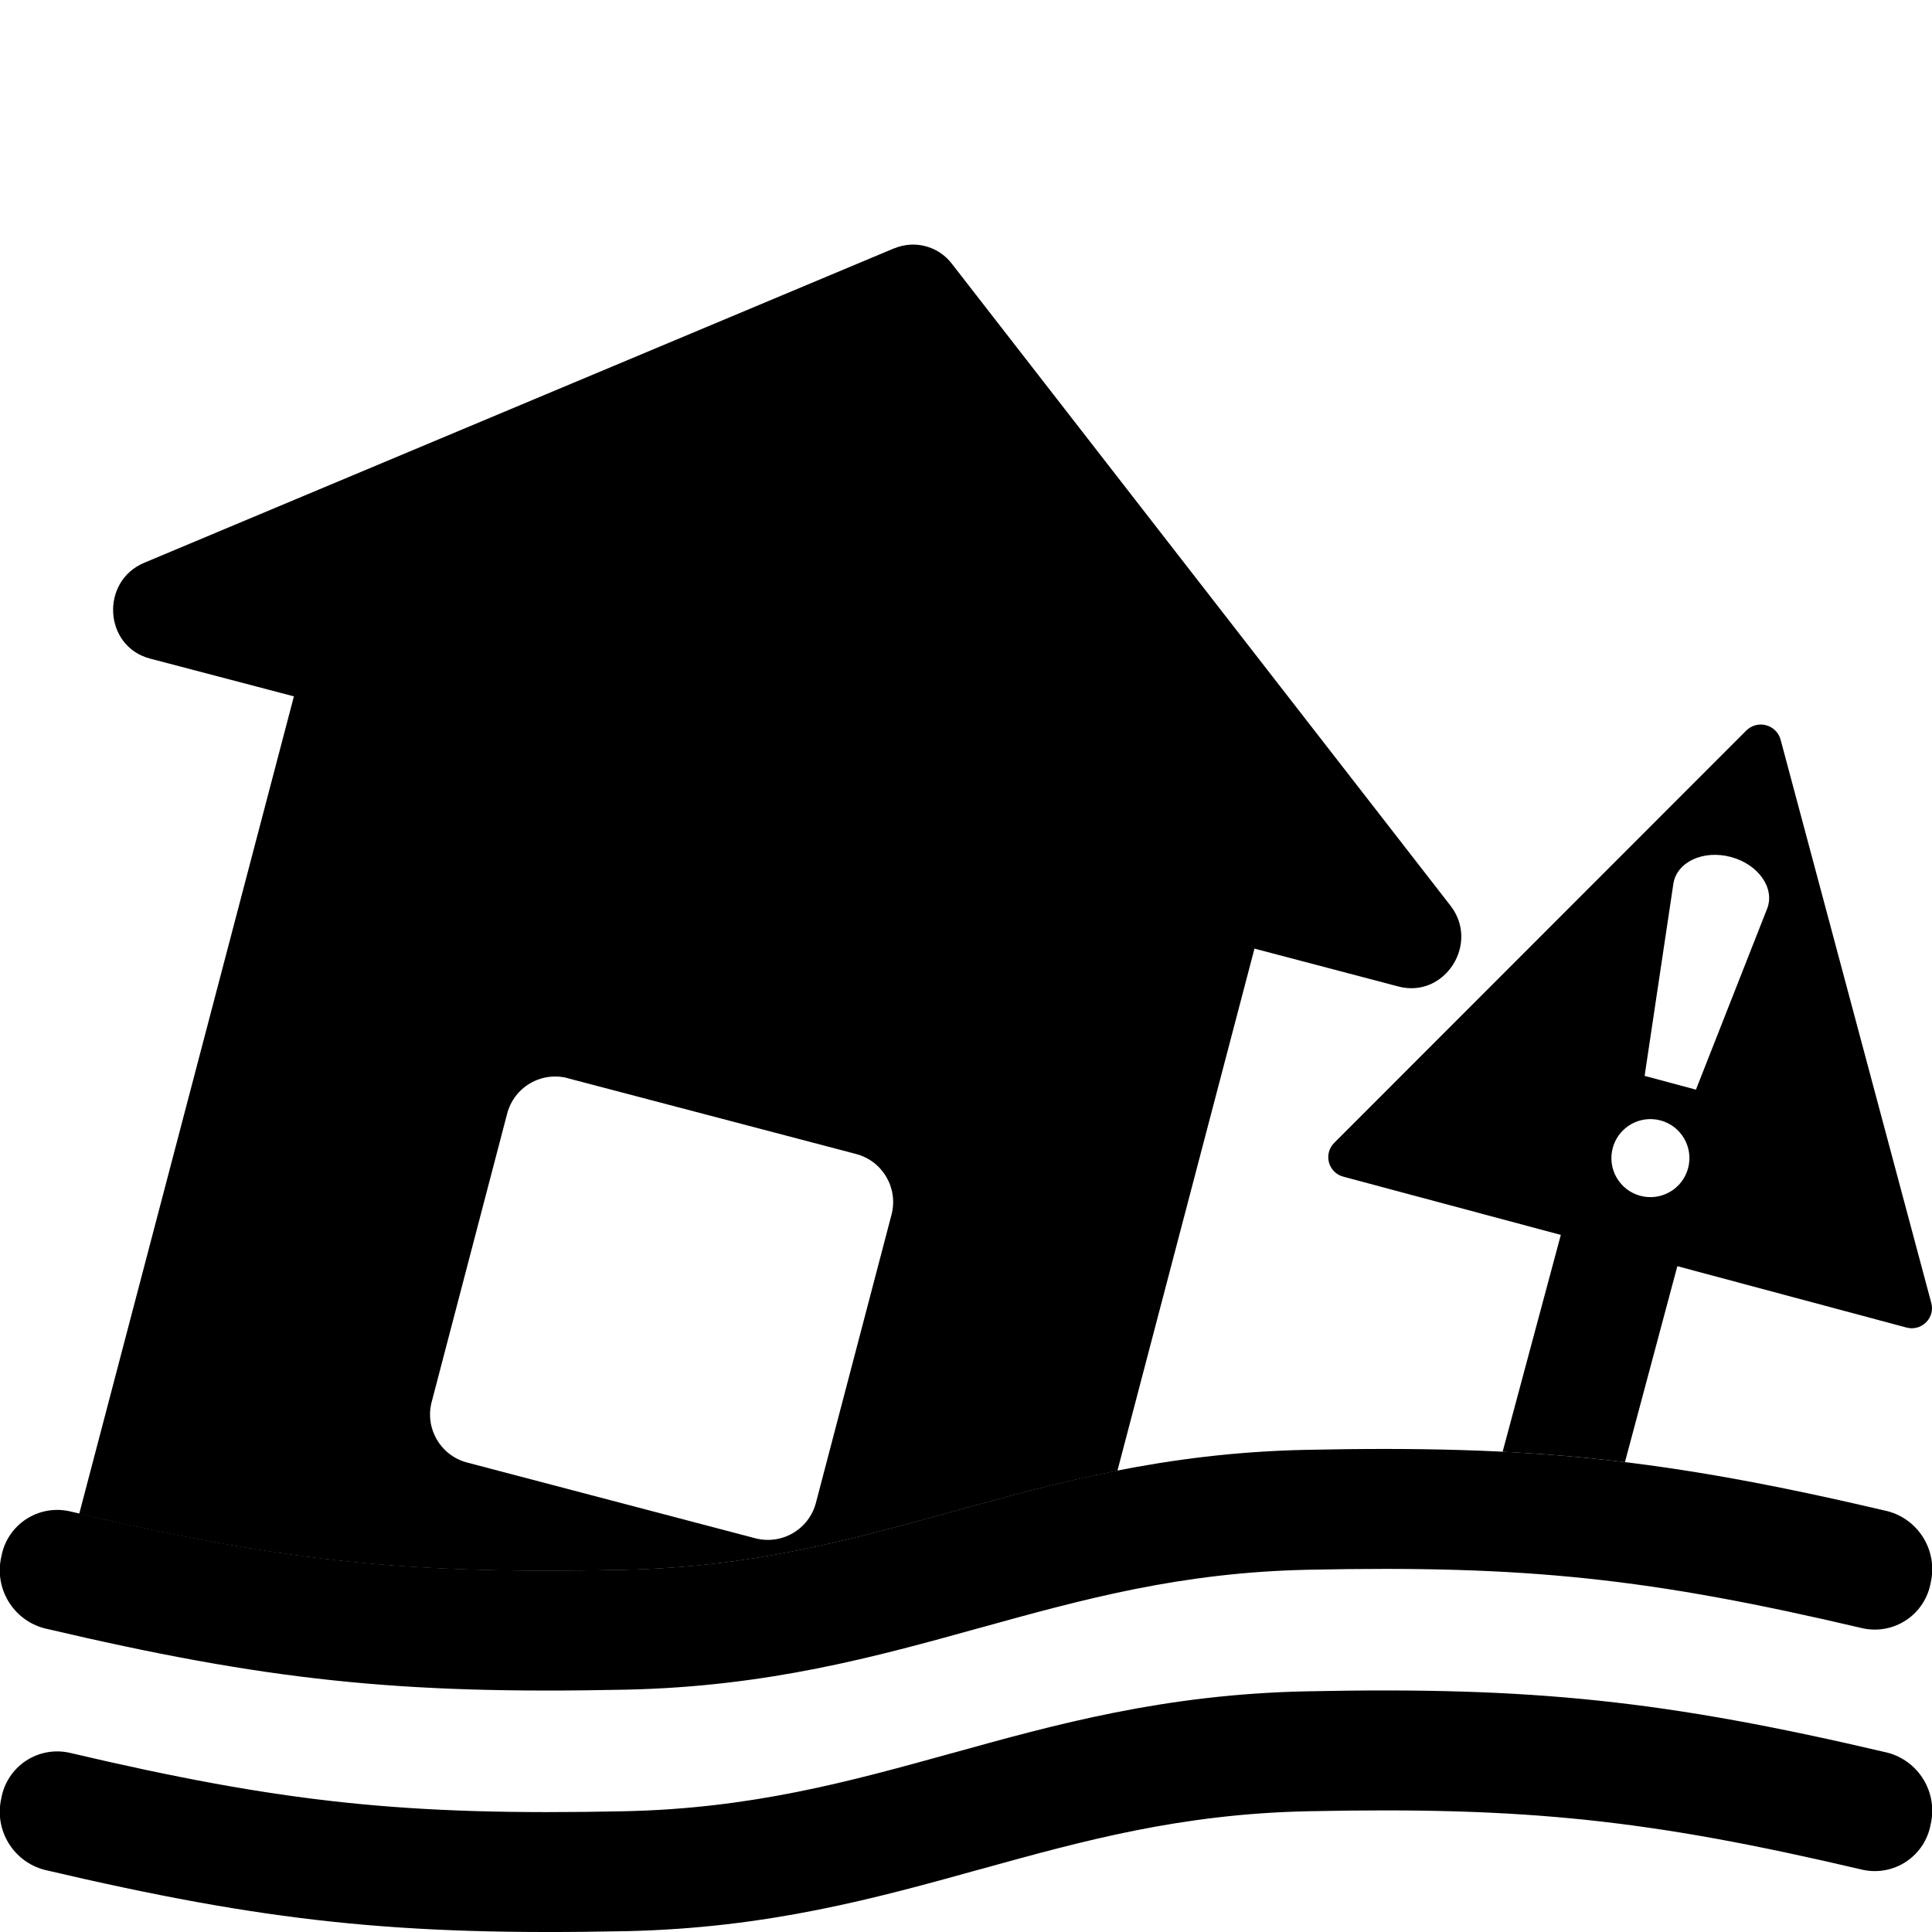
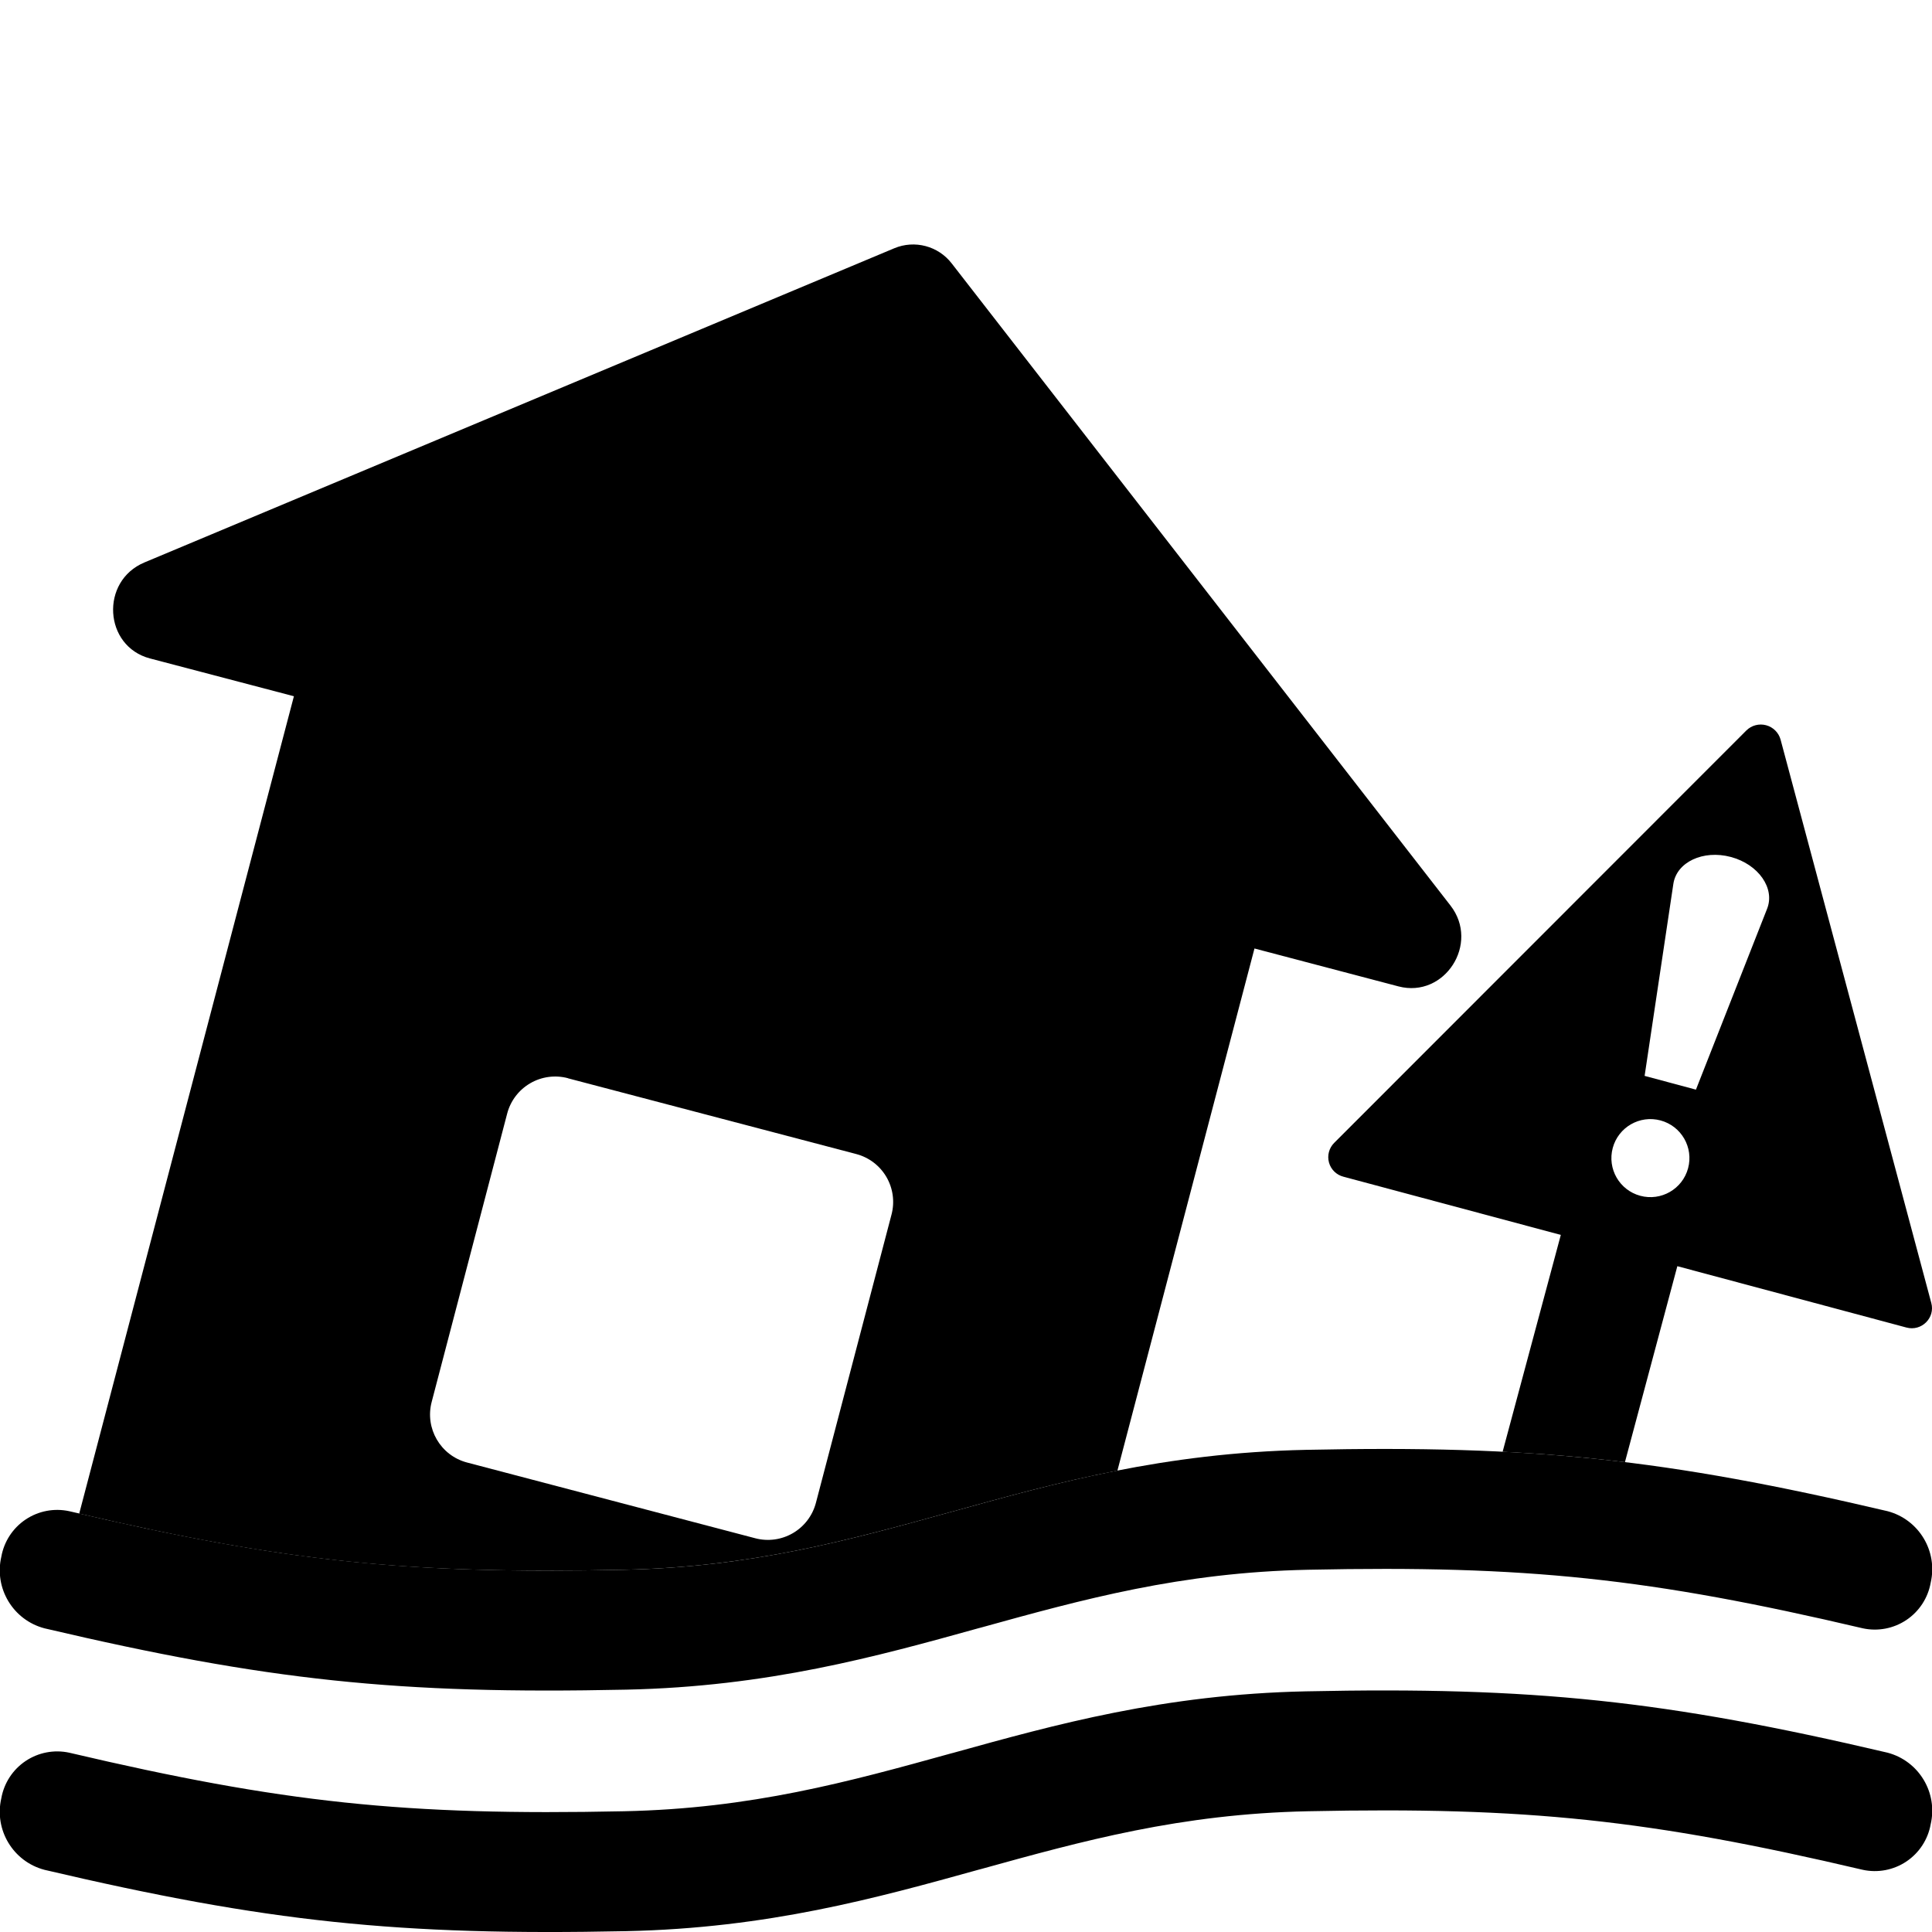
<svg xmlns="http://www.w3.org/2000/svg" width="16" height="16" fill="currentColor" class="qi-1076" viewBox="0 0 16 16">
  <path d="M10.833 13c1.809-.038 2.828.07 4.594.485a.47.47 0 0 0 .562-.377.497.497 0 0 0-.357-.593c-1.84-.432-2.934-.548-4.818-.508-1.174.025-2.072.274-2.922.51l-.012.003c-.852.236-1.657.458-2.713.48-1.809.038-2.828-.07-4.594-.485a.47.47 0 0 0-.562.377.497.497 0 0 0 .357.593c1.84.432 2.934.548 4.818.508 1.174-.025 2.072-.274 2.922-.51l.012-.003c.852-.236 1.657-.458 2.713-.48Zm0 2c1.809-.038 2.828.07 4.594.485a.47.47 0 0 0 .562-.377.497.497 0 0 0-.357-.593c-1.84-.432-2.934-.548-4.818-.508-1.174.025-2.072.274-2.922.51l-.012.003c-.852.236-1.657.458-2.713.48-1.809.038-2.828-.07-4.594-.485a.47.47 0 0 0-.562.377.497.497 0 0 0 .357.593c1.84.432 2.934.547 4.818.508 1.174-.025 2.072-.274 2.922-.51l.012-.003c.852-.236 1.657-.458 2.713-.48Z" />
-   <path d="M7.406 2.056 1.196 4.66c-.368.153-.337.693.046.794l1.192.313-1.778 6.77c1.716.398 2.73.502 4.511.464 1.056-.022 1.861-.244 2.713-.48l.012-.003c.432-.12.876-.243 1.362-.338l1.135-4.324 1.193.314c.382.1.675-.355.43-.67l-4.13-5.317a.404.404 0 0 0-.476-.126ZM4.704 8.93l2.386.627c.22.058.351.283.293.503l-.626 2.386a.411.411 0 0 1-.503.293l-2.386-.627a.411.411 0 0 1-.293-.502L4.2 9.223a.411.411 0 0 1 .503-.294Z" />
+   <path d="m7.406 2.056-6.21 2.602c-.368.154-.337.694.046.795l1.192.313-1.778 6.769c1.716.4 2.73.503 4.511.465 1.056-.022 1.861-.244 2.713-.48l.012-.003c.432-.12.876-.243 1.362-.338l1.135-4.324 1.193.314c.382.1.675-.355.43-.67l-4.13-5.317a.404.404 0 0 0-.476-.126ZM4.704 8.93l2.386.627a.41.41 0 0 1 .293.502l-.626 2.387a.411.411 0 0 1-.503.293l-2.386-.627a.411.411 0 0 1-.293-.502L4.2 9.223a.411.411 0 0 1 .503-.294Z" />
  <path d="M14.746 6.125a.17.17 0 0 0-.283-.076l-3.414 3.416a.167.167 0 0 0 .077.28l1.8.482-.482 1.796c.347.017.678.045 1.013.086l.434-1.623 1.897.508c.125.034.24-.08.206-.204l-1.248-4.665Zm-.888 1.195c.027-.181.247-.284.476-.223.229.061.368.26.3.43l-.589 1.497-.425-.114.238-1.59Zm.122 2.355a.323.323 0 1 1-.624-.168.323.323 0 0 1 .624.168Z" />
</svg>
